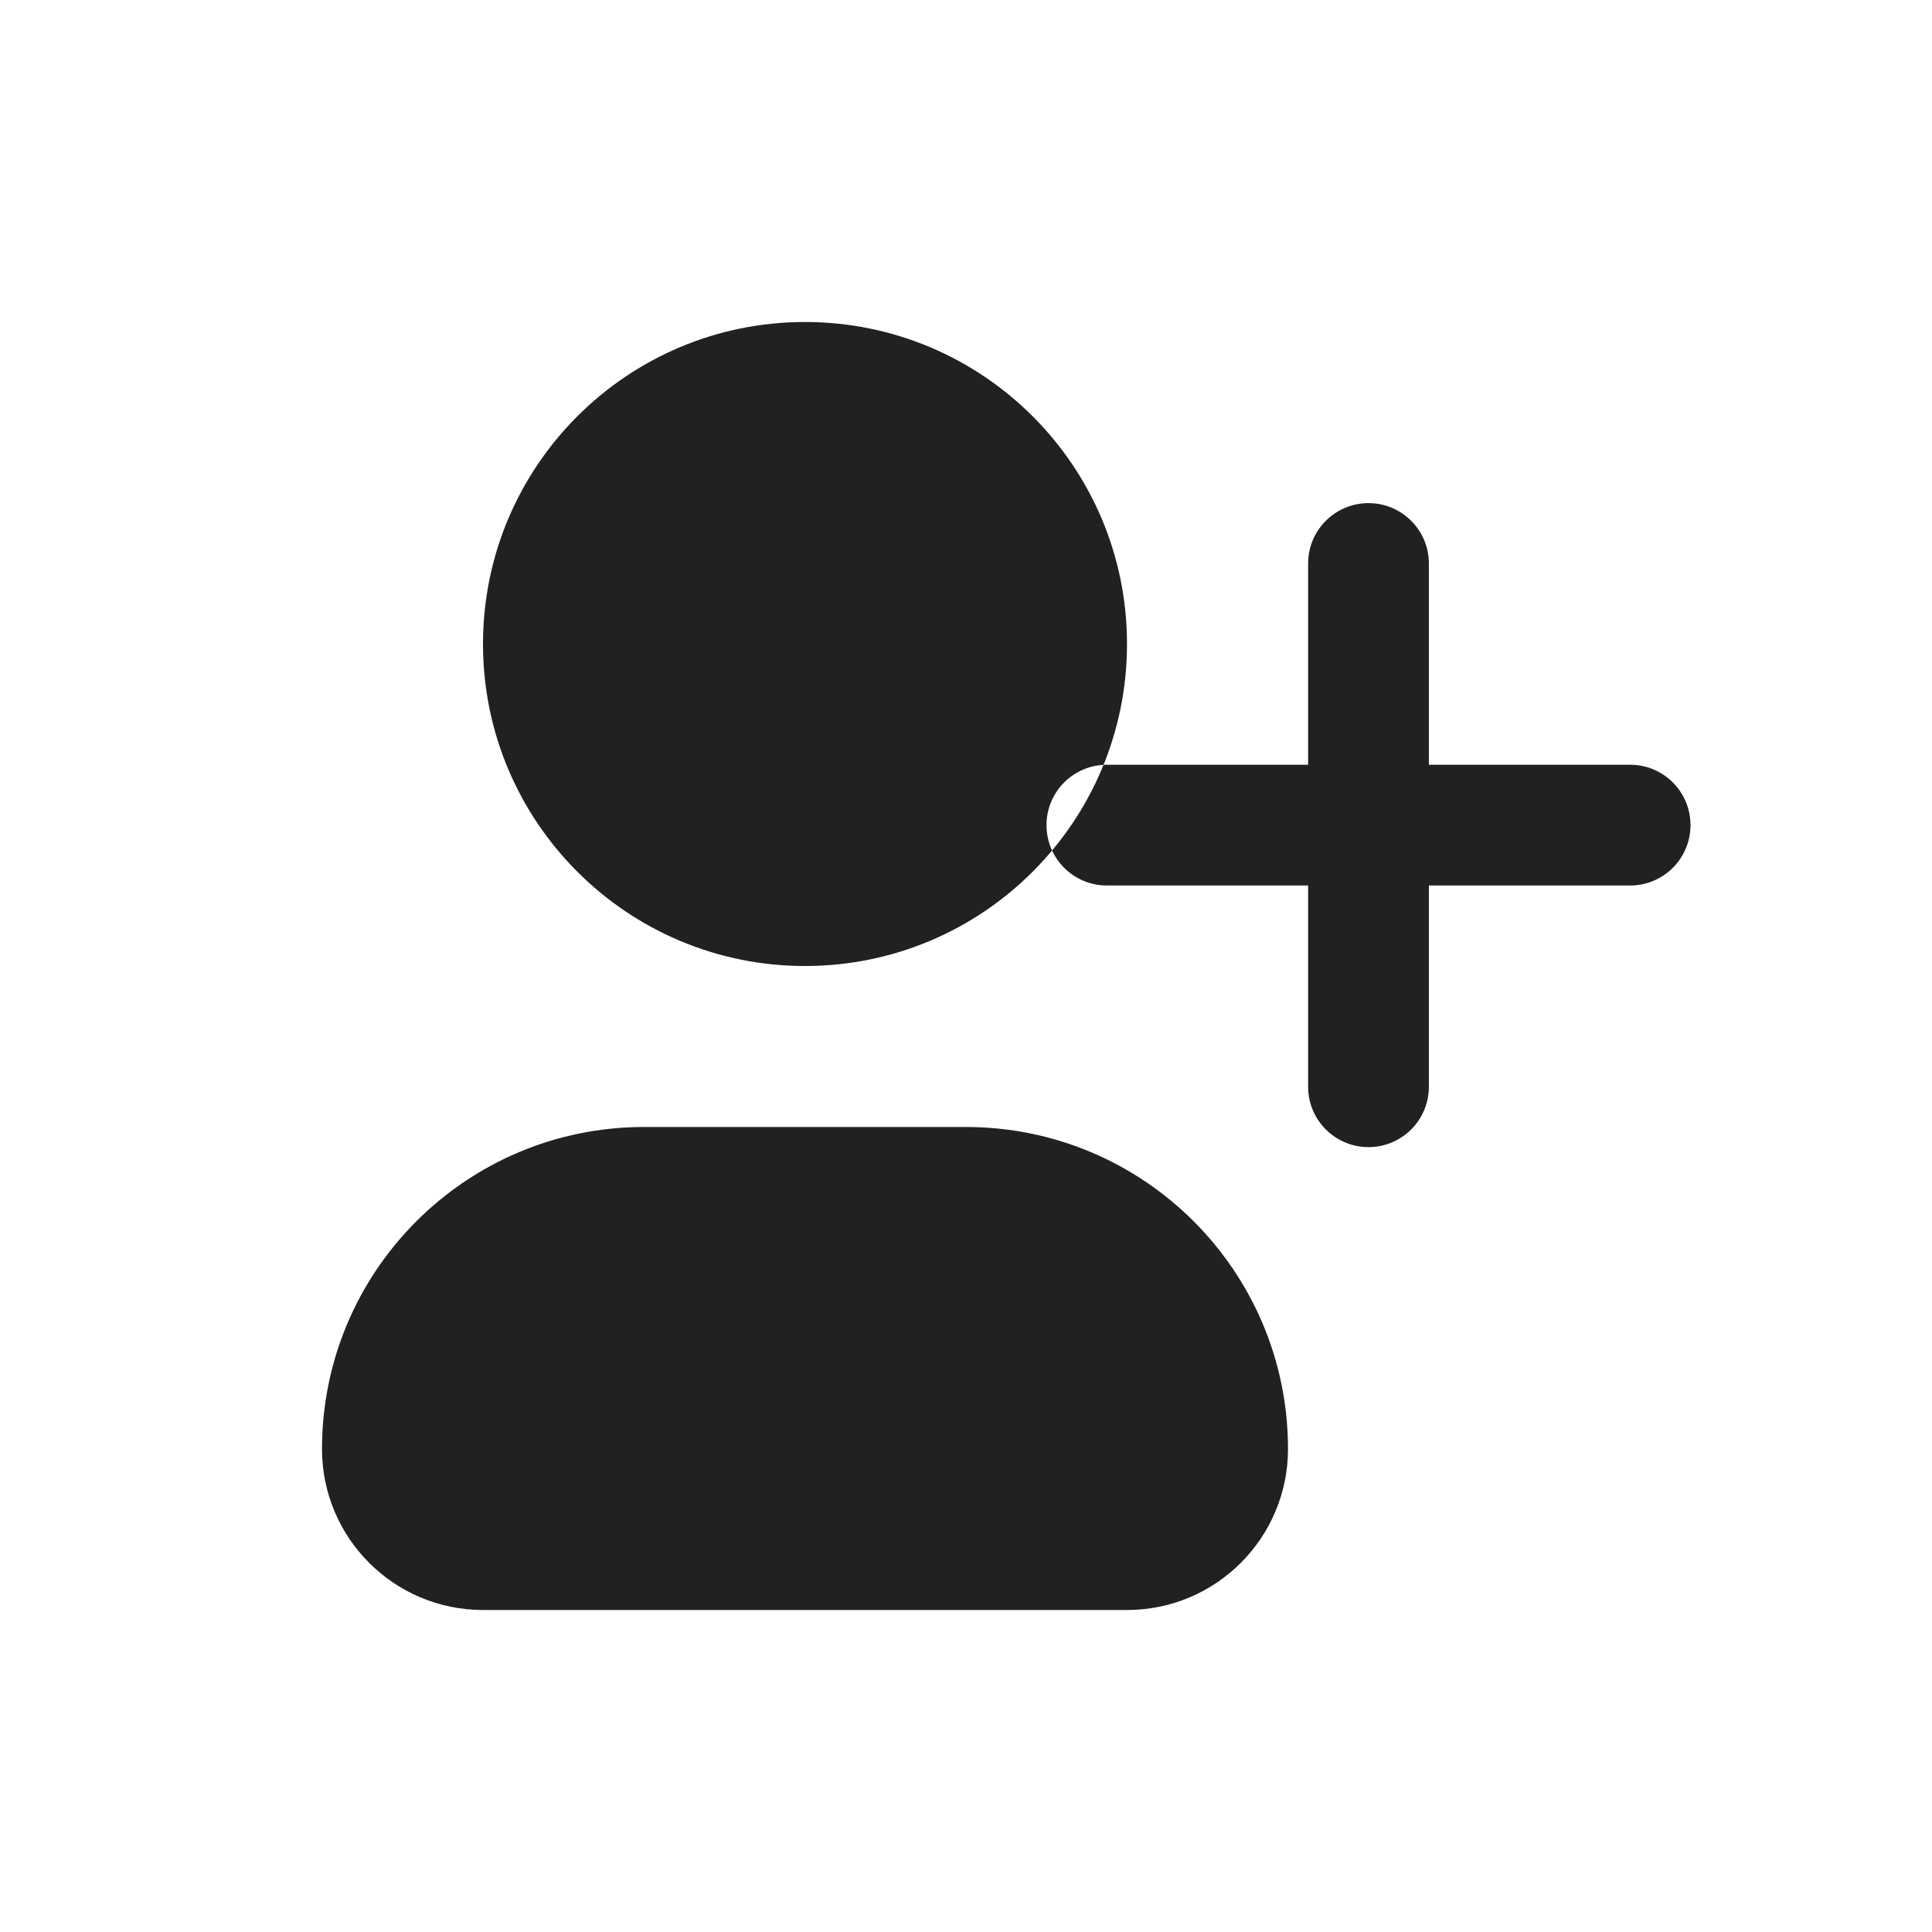
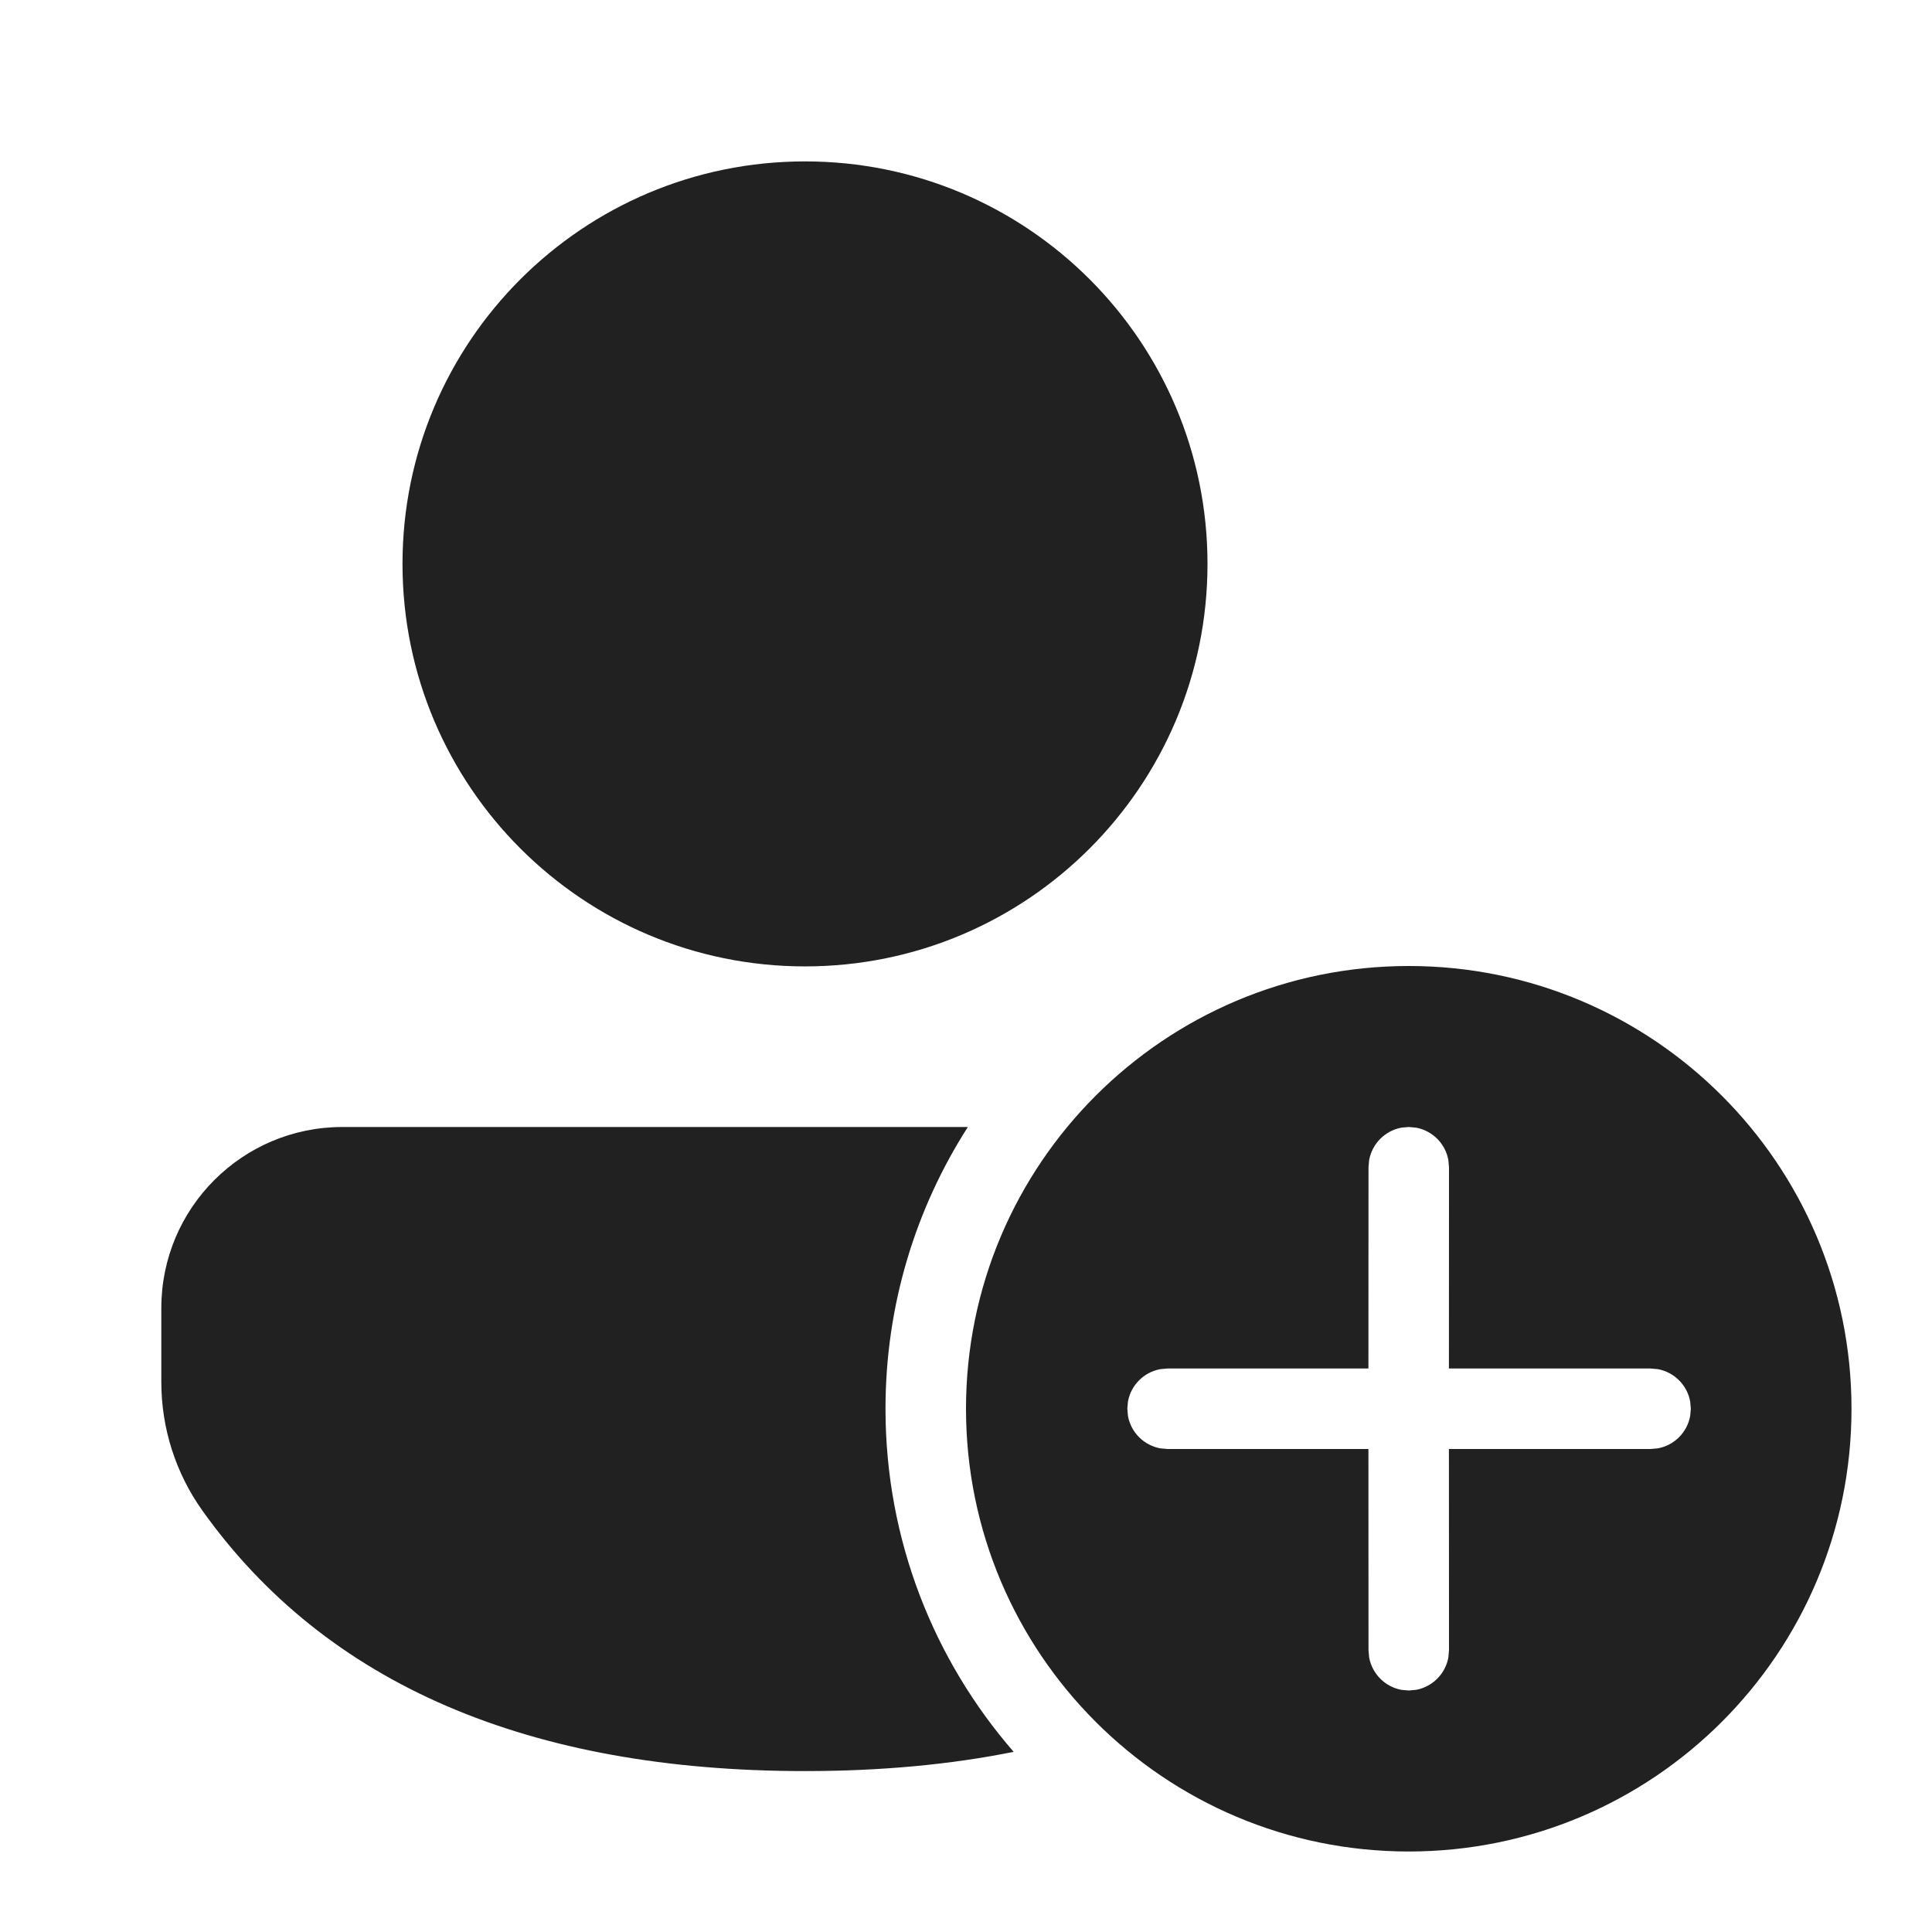
<svg xmlns="http://www.w3.org/2000/svg" width="24" height="24" viewBox="0 0 24 24" fill="none">
-   <path d="M10 4a4 4 0 1 0 0 8 4 4 0 0 0 0-8zM4 18a4 4 0 0 1 4-4h4a4 4 0 0 1 4 4 2 2 0 0 1-2 2H6a2 2 0 0 1-2-2zm13.75-8.5h2.5a.75.75 0 0 1 0 1.5h-2.5v2.5a.75.75 0 0 1-1.5 0V11h-2.5a.75.75 0 0 1 0-1.5h2.5V7a.75.75 0 0 1 1.5 0v2.5z" fill="#212121" />
+   <path d="M11 17.5C11 16.211 11.376 15.01 12.023 14L4.253 14C3.011 14 2.004 15.007 2.004 16.249V17.169C2.004 17.741 2.182 18.299 2.514 18.765C4.056 20.929 6.579 22.001 10 22.001C10.932 22.001 11.797 21.922 12.592 21.762C11.601 20.621 11 19.131 11 17.5ZM15 7.005C15 4.243 12.762 2.005 10 2.005C7.239 2.005 5 4.243 5 7.005C5 9.766 7.239 12.005 10 12.005C12.762 12.005 15 9.766 15 7.005ZM23 17.5C23 14.463 20.538 12 17.5 12C14.463 12 12 14.463 12 17.5C12 20.538 14.463 23 17.5 23C20.538 23 23 20.538 23 17.5ZM17.41 14.008L17.5 14L17.59 14.008C17.794 14.045 17.955 14.206 17.992 14.41L18 14.5L17.999 17H20.504L20.594 17.008C20.798 17.045 20.959 17.206 20.996 17.41L21.004 17.5L20.996 17.59C20.959 17.794 20.798 17.955 20.594 17.992L20.504 18H17.999L18 20.5L17.992 20.59C17.955 20.794 17.794 20.955 17.59 20.992L17.5 21L17.41 20.992C17.206 20.955 17.046 20.794 17.008 20.59L17 20.5L16.999 18H14.504L14.414 17.992C14.21 17.955 14.049 17.794 14.012 17.59L14.004 17.5L14.012 17.41C14.049 17.206 14.21 17.045 14.414 17.008L14.504 17H16.999L17 14.5L17.008 14.41C17.046 14.206 17.206 14.045 17.41 14.008Z" fill="#212121" />
</svg>
